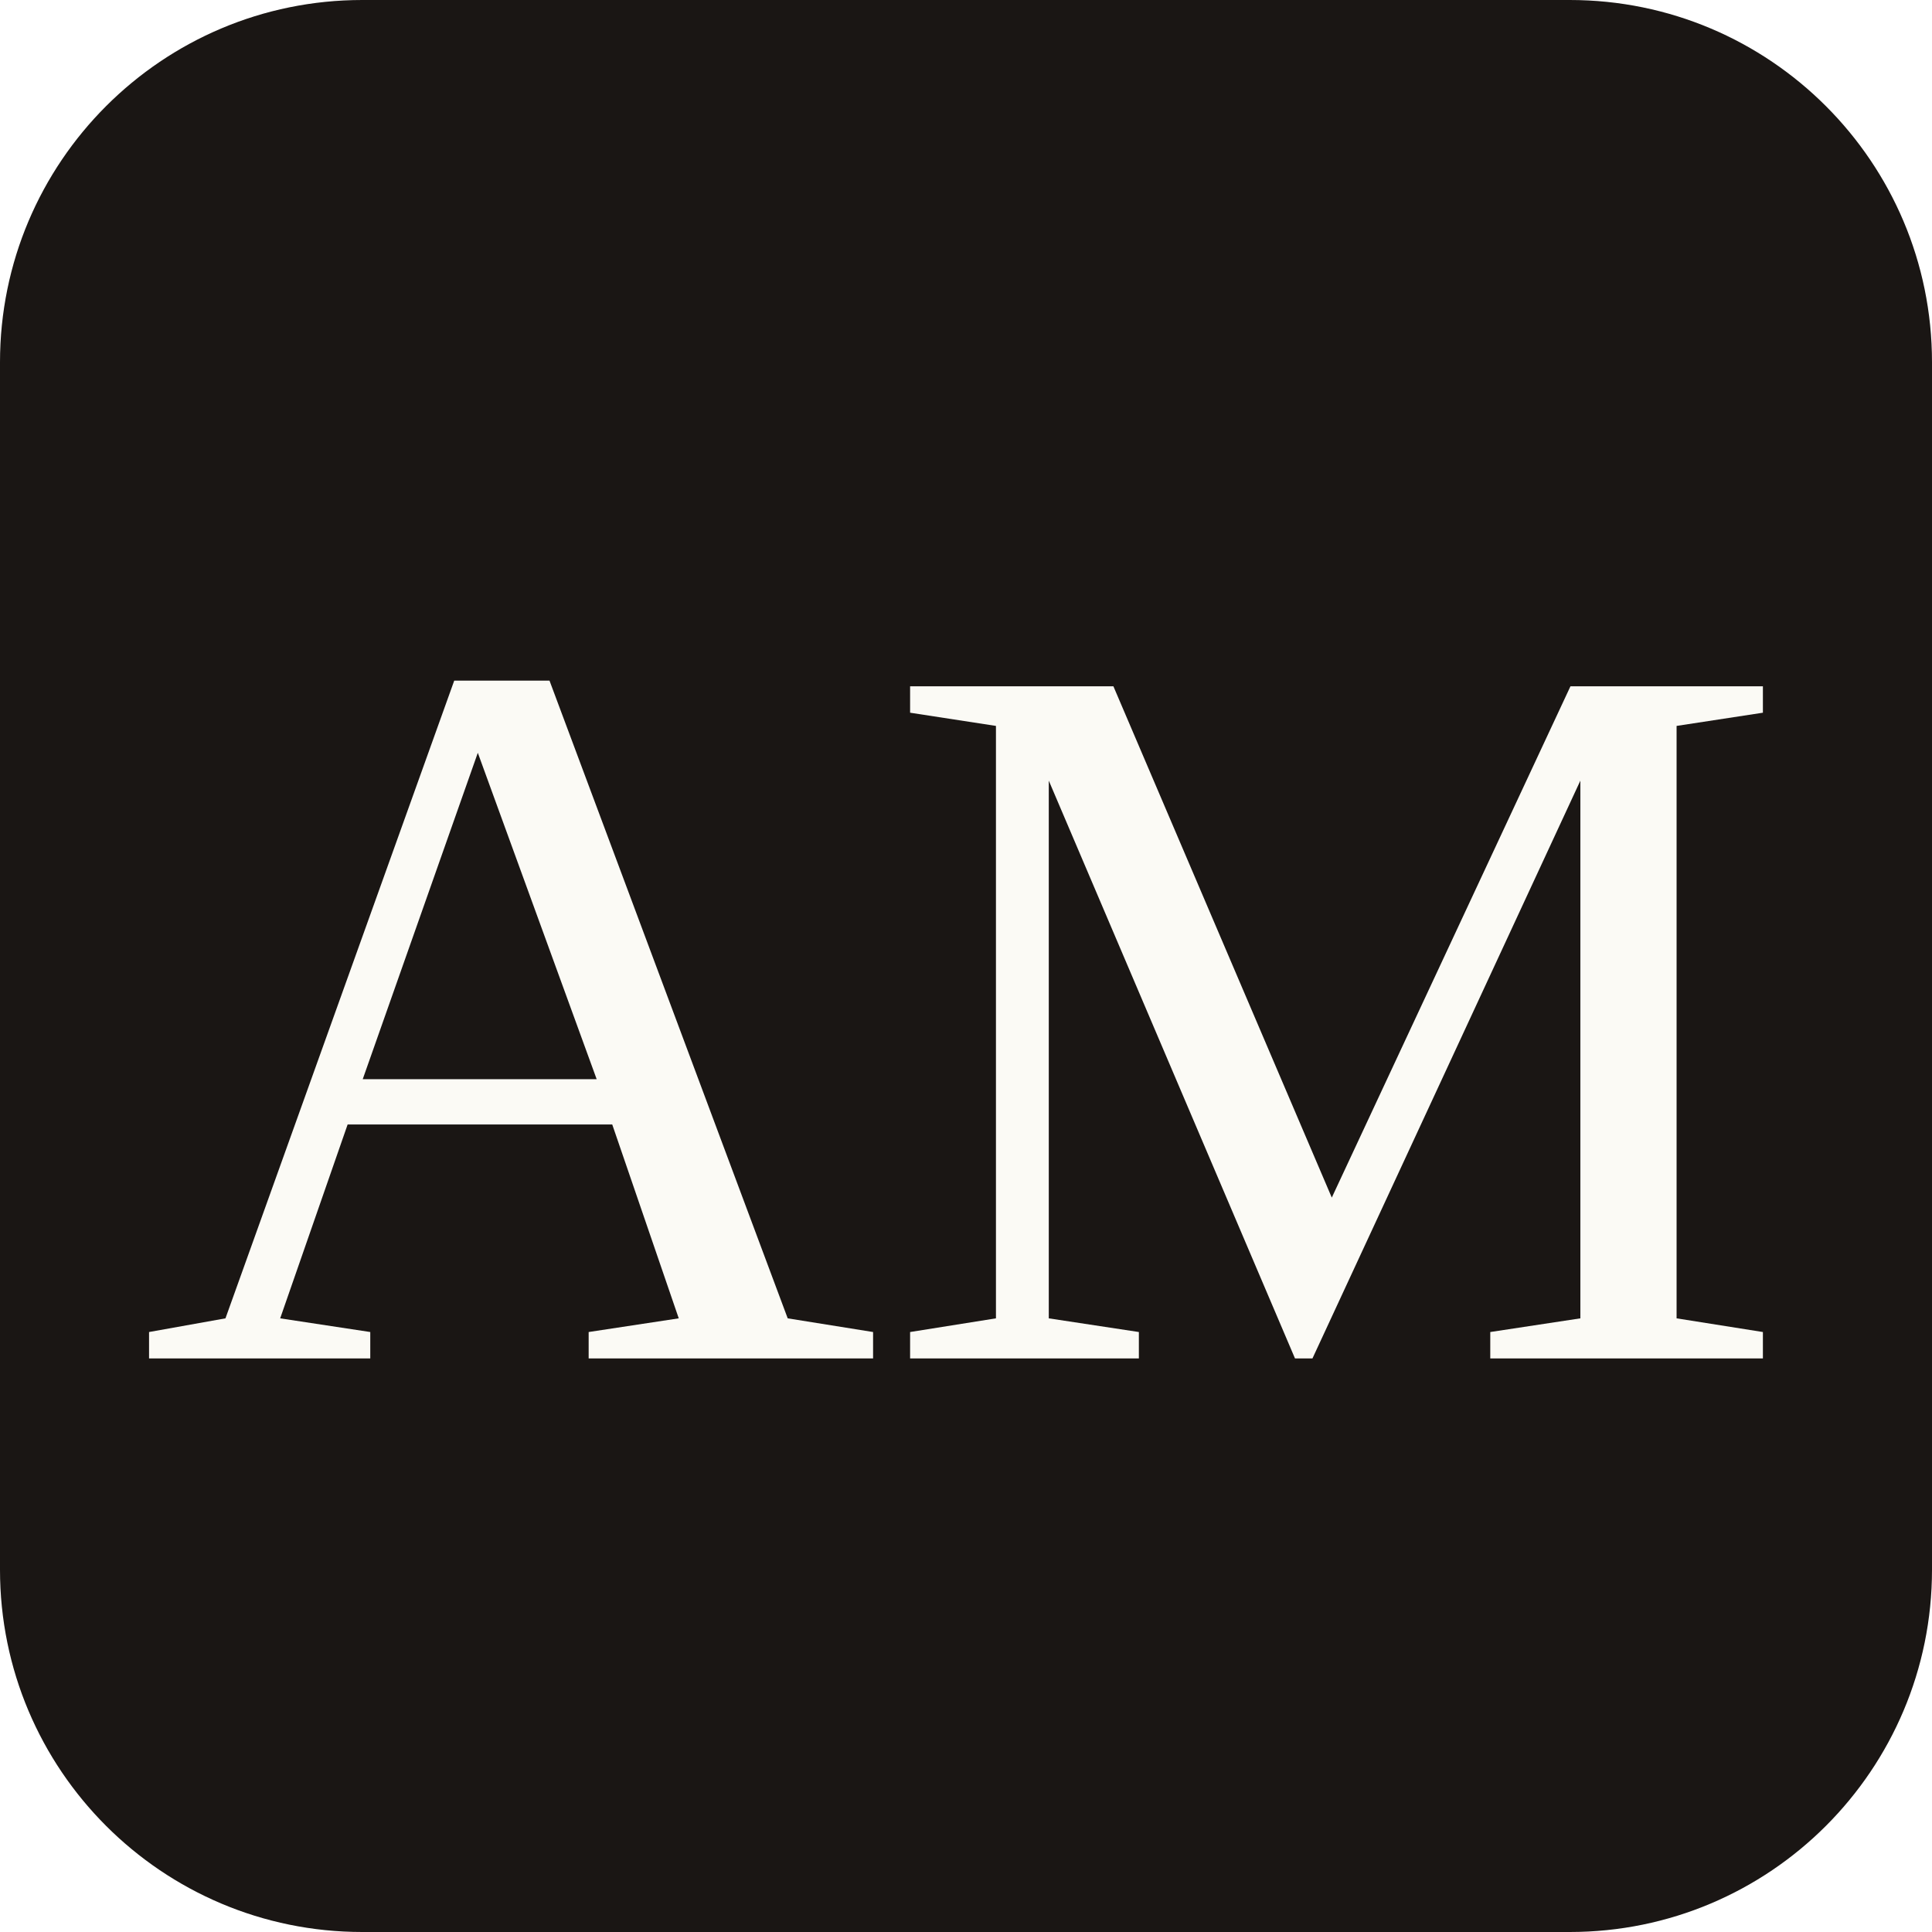
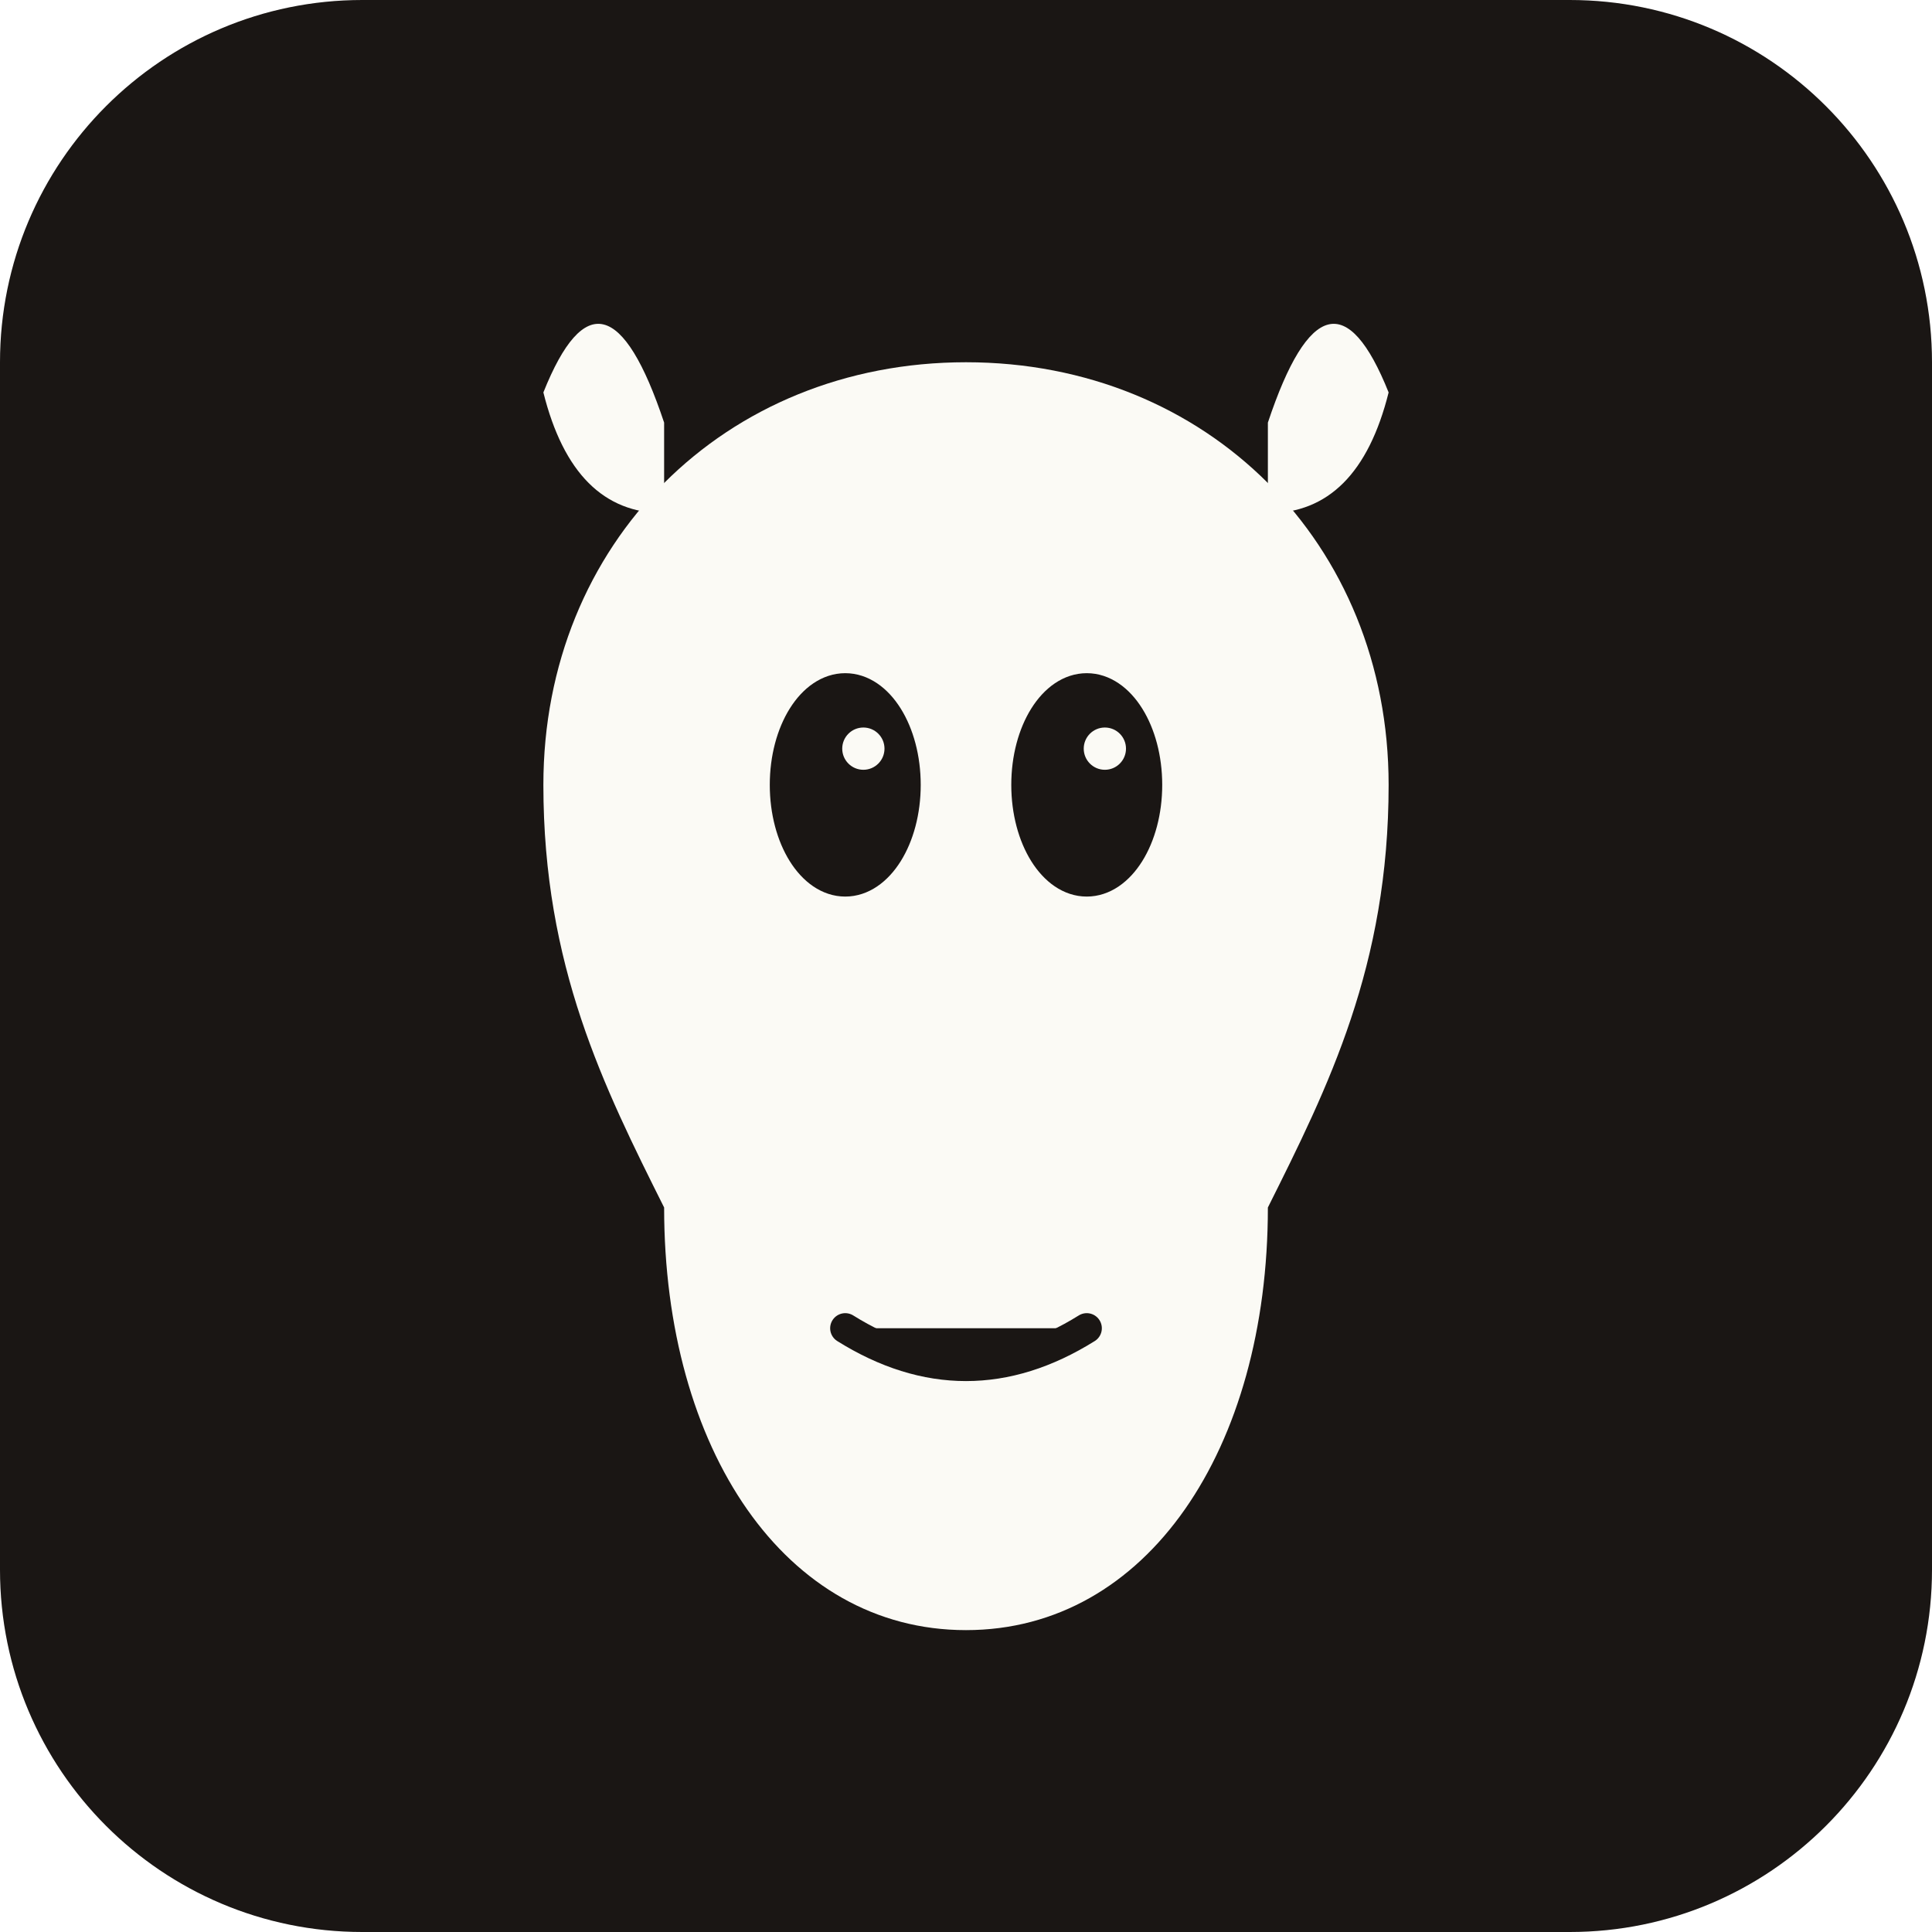
<svg xmlns="http://www.w3.org/2000/svg" viewBox="0 0 64 64">
  <style>
    .bg { fill: #1a1614; }
    .fg { fill: #fbfaf5; }
+     .ink { fill: #1a1614; stroke: #1a1614; }
+     .highlight { fill: #fbfaf5; }
    @media (prefers-color-scheme: dark) {
      .bg { fill: #f2ede1; }
      .fg { fill: #14100e; }
+       .ink { fill: #f2ede1; stroke: #f2ede1; }
+       .highlight { fill: #f2ede1; }
    }
  </style>
  <rect class="bg" width="64" height="64" rx="12" />
-   <text class="fg" x="32" y="45" font-family="Georgia, 'Times New Roman', serif" font-size="34" text-anchor="middle">AM</text>
+   <path class="fg" d="M 22 14 Q 20 8 18 13 Q 19 17 22 17 Z" />
+   <path class="fg" d="M 42 14 Q 44 8 46 13 Q 45 17 42 17 Z" />
+   <path class="fg" d="     M 32 12     C 24 12, 18 18, 18 26     C 18 32, 20 36, 22 40     C 22 48, 26 54, 32 54     C 38 54, 42 48, 42 40     C 44 36, 46 32, 46 26     C 46 18, 40 12, 32 12     Z   " />
+   <ellipse class="ink" cx="28" cy="26" rx="2" ry="3.2" />
+   <ellipse class="ink" cx="36" cy="26" rx="2" ry="3.2" />
+   <circle class="highlight" cx="28.6" cy="24.8" r="0.7" />
+   <circle class="highlight" cx="36.6" cy="24.8" r="0.7" />
+   <path d="M 28 44 Q 32 46.5 36 44" fill="none" class="ink" stroke-width="1" stroke-linecap="round" />
</svg>
